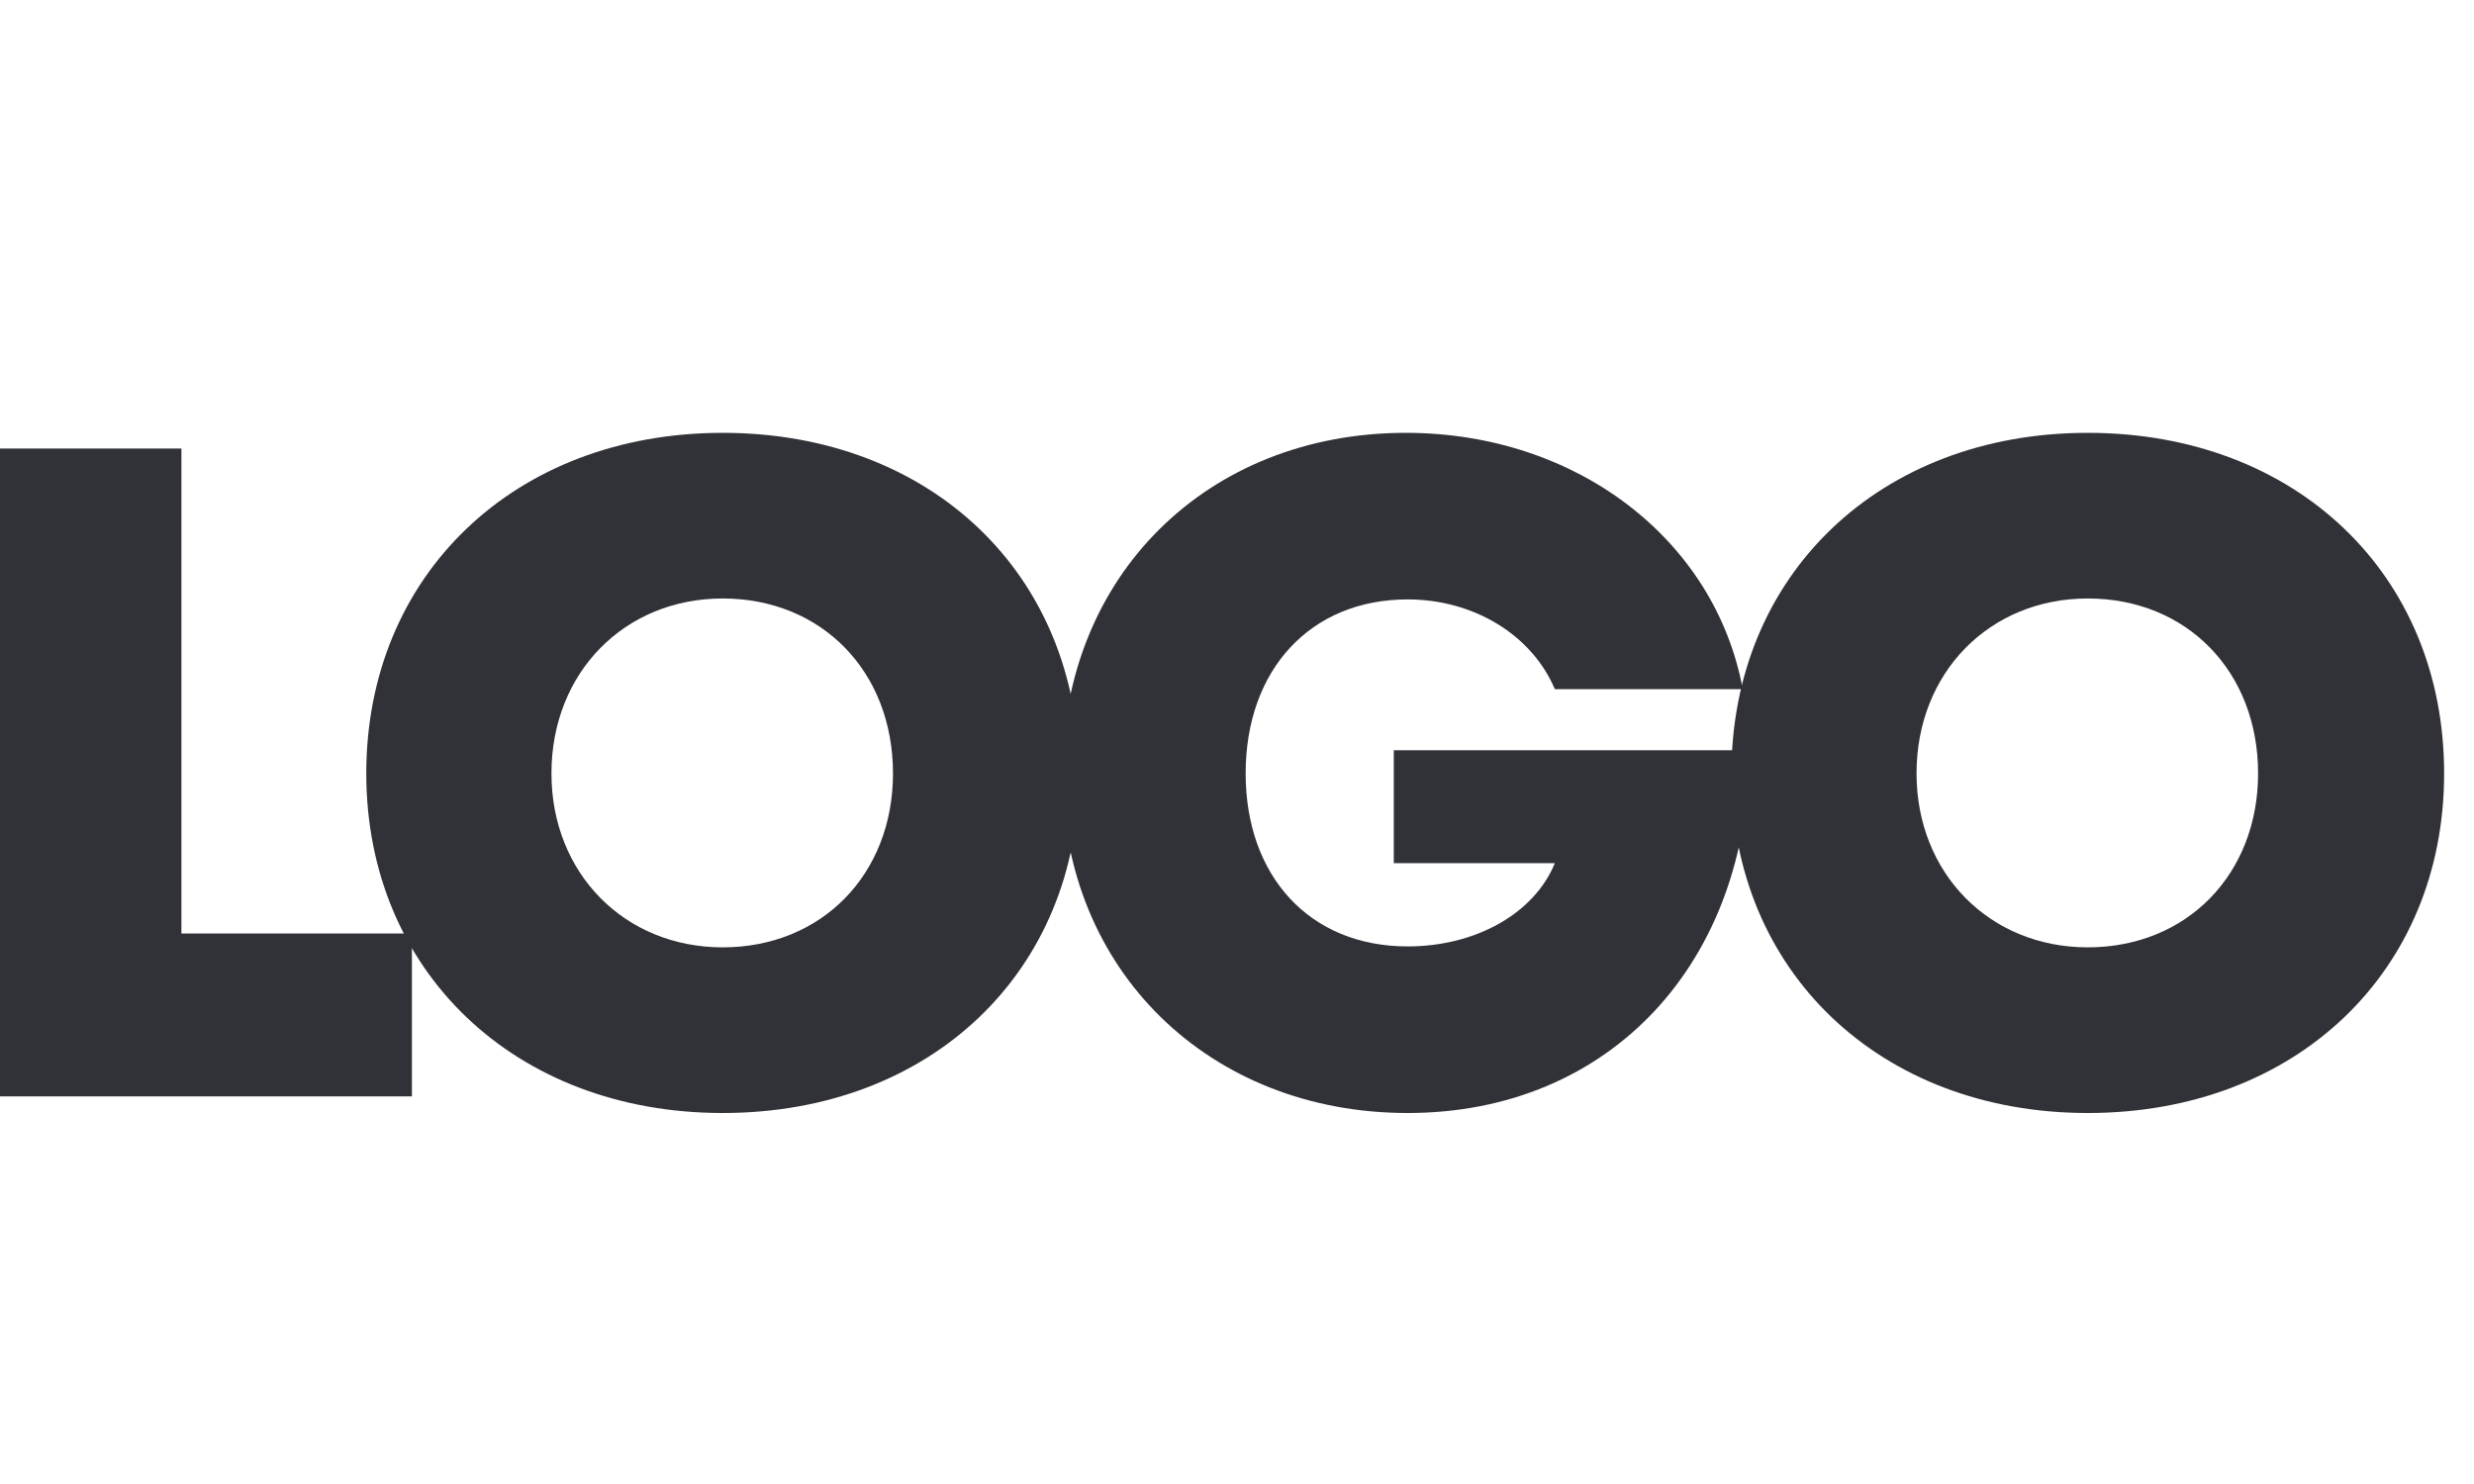
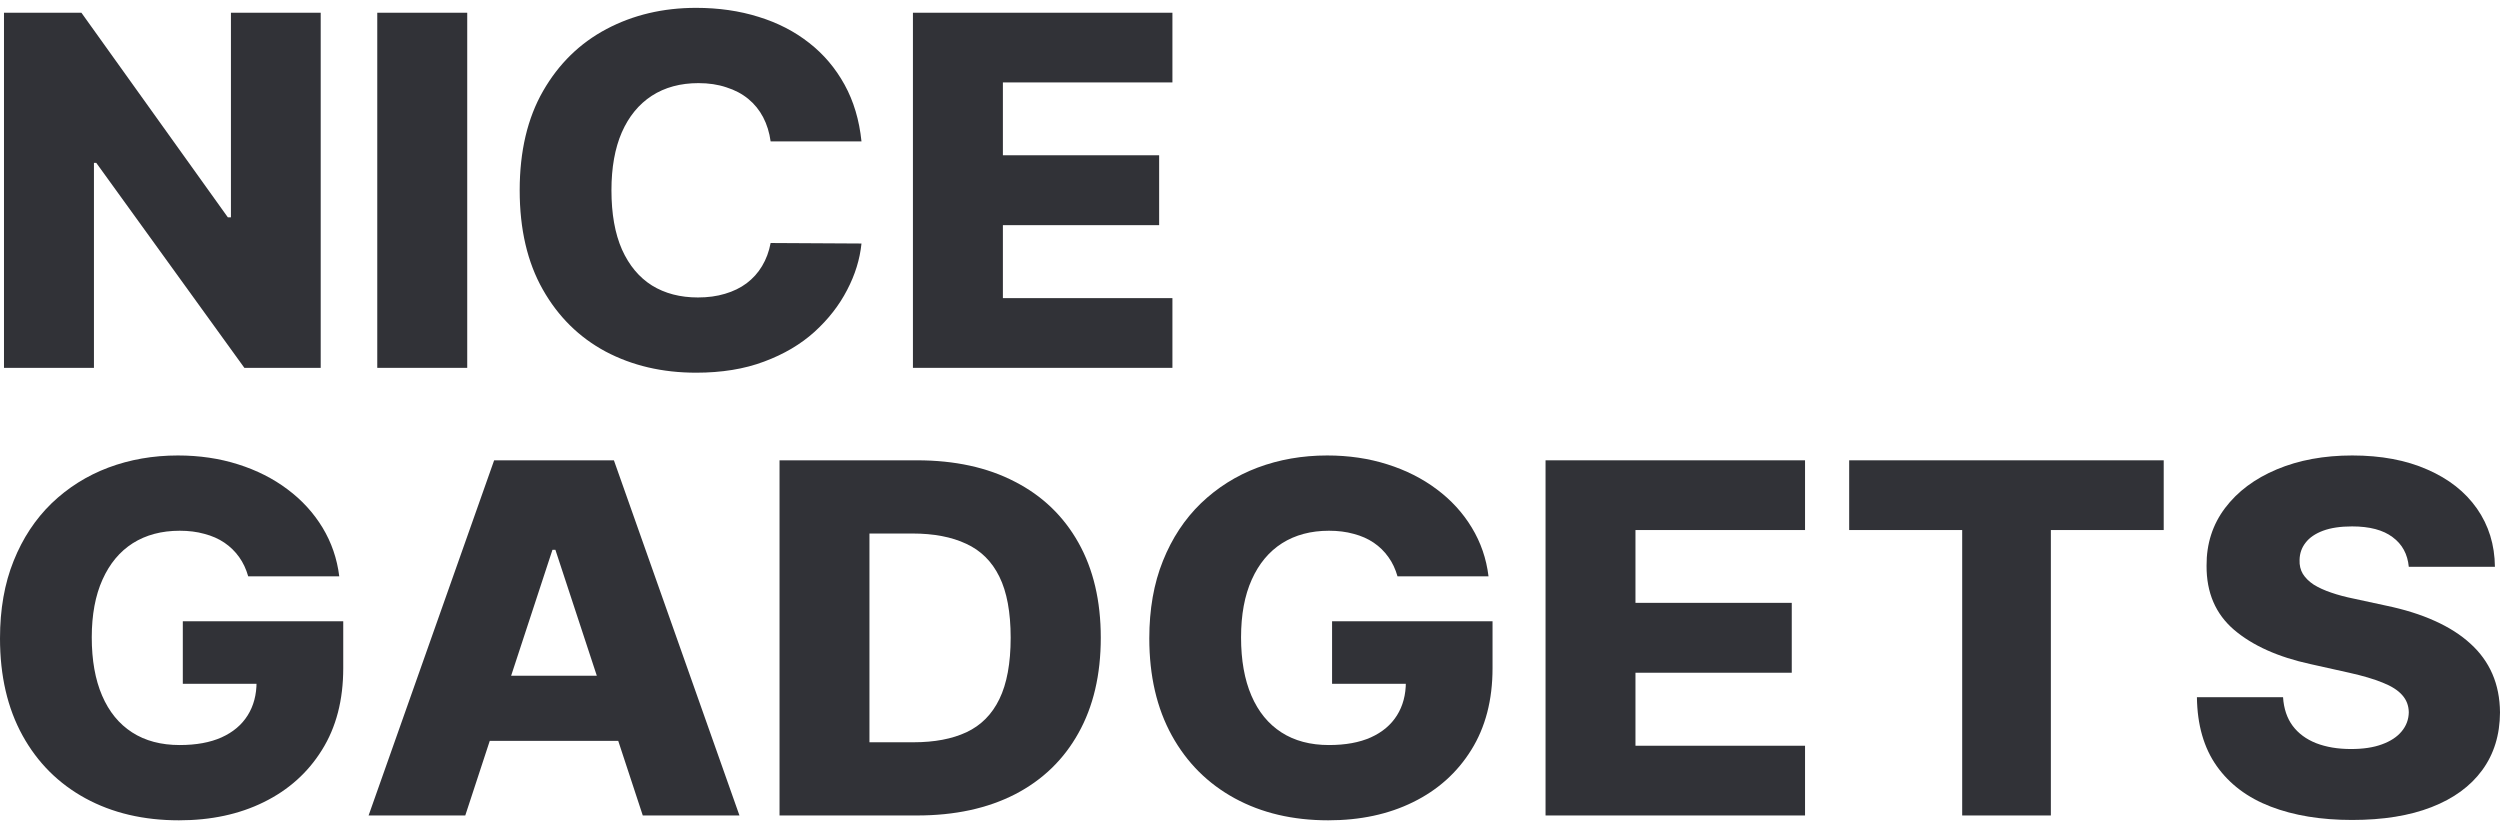
- <svg xmlns="http://www.w3.org/2000/svg" width="40" height="24" viewBox="0 0 40 24" fill="none">
-   <path d="M2.933 15.097V7.254H0V17.731H6.66V15.097H2.933Z" fill="#313237" />
-   <path d="M11.684 18C15.052 18 17.446 15.71 17.446 12.508C17.446 9.29 15.052 7 11.684 7C8.317 7 5.922 9.305 5.922 12.508C5.922 15.695 8.317 18 11.684 18ZM11.684 15.321C10.098 15.321 8.916 14.124 8.916 12.508C8.916 10.876 10.098 9.679 11.684 9.679C13.286 9.679 14.438 10.861 14.438 12.508C14.438 14.139 13.286 15.321 11.684 15.321Z" fill="#313237" />
-   <path d="M22.535 12.133V13.959H25.139C24.81 14.767 23.867 15.306 22.759 15.306C21.173 15.306 20.14 14.169 20.14 12.508C20.14 10.831 21.188 9.694 22.759 9.694C23.822 9.694 24.765 10.263 25.139 11.146H28.177C27.728 8.721 25.483 7 22.73 7C19.512 7 17.177 9.32 17.177 12.508C17.177 15.695 19.557 18 22.759 18C26.037 18 28.282 15.56 28.282 12.133H22.535Z" fill="#313237" />
-   <path d="M33.755 18C37.123 18 39.517 15.71 39.517 12.508C39.517 9.29 37.123 7 33.755 7C30.388 7 27.994 9.305 27.994 12.508C27.994 15.695 30.388 18 33.755 18ZM33.755 15.321C32.169 15.321 30.987 14.124 30.987 12.508C30.987 10.876 32.169 9.679 33.755 9.679C35.357 9.679 36.509 10.861 36.509 12.508C36.509 14.139 35.357 15.321 33.755 15.321Z" fill="#313237" />
+ <svg xmlns="http://www.w3.org/2000/svg" width="64" height="21" viewBox="0 0 64 21" fill="none">
+   <path d="M8.21 0.326V9.417H6.256L2.465 4.17H2.405V9.417H0.102V0.326H2.084L5.833 5.564H5.912V0.326H8.21Z" fill="#313237" />
+   <path d="M11.961 0.326V9.417H9.658V0.326H11.961Z" fill="#313237" />
+   <path d="M22.054 3.62H19.728C19.697 3.392 19.633 3.186 19.537 3.002C19.441 2.819 19.314 2.662 19.156 2.532C18.997 2.402 18.81 2.303 18.593 2.235C18.379 2.163 18.142 2.128 17.881 2.128C17.419 2.128 17.02 2.236 16.686 2.452C16.354 2.668 16.098 2.98 15.918 3.389C15.741 3.797 15.653 4.291 15.653 4.871C15.653 5.475 15.743 5.981 15.923 6.389C16.106 6.795 16.361 7.101 16.69 7.308C17.022 7.513 17.414 7.615 17.867 7.615C18.121 7.615 18.352 7.584 18.56 7.521C18.771 7.459 18.956 7.369 19.114 7.251C19.275 7.129 19.407 6.983 19.509 6.811C19.614 6.637 19.687 6.44 19.728 6.221L22.054 6.234C22.013 6.637 21.891 7.033 21.686 7.424C21.485 7.814 21.207 8.171 20.853 8.494C20.5 8.813 20.069 9.068 19.56 9.257C19.055 9.447 18.475 9.541 17.82 9.541C16.958 9.541 16.186 9.361 15.504 9C14.825 8.636 14.288 8.106 13.895 7.41C13.501 6.715 13.304 5.869 13.304 4.871C13.304 3.871 13.504 3.023 13.904 2.328C14.304 1.632 14.845 1.104 15.527 0.743C16.209 0.382 16.974 0.201 17.82 0.201C18.397 0.201 18.931 0.278 19.421 0.432C19.911 0.583 20.342 0.805 20.714 1.098C21.086 1.388 21.388 1.745 21.621 2.168C21.854 2.591 21.998 3.075 22.054 3.62Z" fill="#313237" />
+   <path d="M23.371 9.417V0.326H30.014V2.11H25.674V3.975H29.674V5.764H25.674V7.632H30.014V9.417H23.371Z" fill="#313237" />
+   <path d="M6.354 14.754C6.301 14.568 6.224 14.403 6.122 14.261C6.019 14.117 5.894 13.994 5.745 13.893C5.596 13.792 5.425 13.717 5.233 13.667C5.041 13.613 4.83 13.587 4.601 13.587C4.138 13.587 3.738 13.693 3.4 13.906C3.065 14.119 2.807 14.43 2.624 14.838C2.441 15.244 2.349 15.737 2.349 16.317C2.349 16.9 2.437 17.397 2.614 17.808C2.791 18.22 3.047 18.533 3.382 18.749C3.717 18.965 4.123 19.073 4.601 19.073C5.022 19.073 5.379 19.008 5.67 18.878C5.965 18.745 6.188 18.557 6.34 18.314C6.492 18.072 6.568 17.786 6.568 17.458L6.996 17.506H4.68V15.904H8.787V17.107C8.787 17.921 8.606 18.618 8.243 19.198C7.883 19.778 7.387 20.223 6.754 20.534C6.125 20.845 5.401 21 4.582 21C3.673 21 2.875 20.812 2.186 20.436C1.498 20.06 0.961 19.525 0.577 18.829C0.192 18.131 0 17.302 0 16.343C0 15.598 0.116 14.936 0.349 14.359C0.581 13.779 0.906 13.288 1.321 12.885C1.74 12.483 2.224 12.178 2.772 11.971C3.324 11.764 3.918 11.66 4.554 11.66C5.106 11.66 5.619 11.736 6.094 11.887C6.571 12.037 6.993 12.251 7.359 12.526C7.728 12.801 8.027 13.128 8.257 13.507C8.486 13.886 8.629 14.301 8.685 14.754H6.354Z" fill="#313237" />
+   <path d="M11.911 20.876H9.436L12.65 11.784H15.716L18.93 20.876H16.455L14.218 14.075H14.143L11.911 20.876ZM11.58 17.298H16.753V18.967H11.58V17.298Z" fill="#313237" />
+   <path d="M23.477 20.876H19.956V11.784H23.472C24.443 11.784 25.279 11.966 25.98 12.331C26.683 12.691 27.226 13.212 27.608 13.893C27.989 14.571 28.18 15.382 28.18 16.326C28.18 17.273 27.989 18.087 27.608 18.767C27.229 19.448 26.688 19.97 25.984 20.334C25.28 20.695 24.445 20.876 23.477 20.876ZM22.258 19.002H23.389C23.922 19.002 24.373 18.917 24.742 18.745C25.114 18.57 25.395 18.288 25.584 17.897C25.776 17.503 25.873 16.98 25.873 16.326C25.873 15.672 25.776 15.151 25.584 14.763C25.392 14.372 25.108 14.091 24.733 13.92C24.361 13.745 23.902 13.658 23.356 13.658H22.258V19.002Z" fill="#313237" />
+   <path d="M35.776 14.754C35.723 14.568 35.646 14.403 35.543 14.261C35.441 14.117 35.316 13.994 35.167 13.893C35.018 13.792 34.847 13.717 34.655 13.667C34.463 13.613 34.252 13.587 34.022 13.587C33.56 13.587 33.16 13.693 32.822 13.906C32.487 14.119 32.228 14.43 32.045 14.838C31.862 15.244 31.771 15.737 31.771 16.317C31.771 16.9 31.859 17.397 32.036 17.808C32.213 18.22 32.469 18.533 32.804 18.749C33.139 18.965 33.545 19.073 34.022 19.073C34.444 19.073 34.801 19.008 35.092 18.878C35.387 18.745 35.61 18.557 35.762 18.314C35.914 18.072 35.99 17.786 35.99 17.458L36.418 17.506H34.101V15.904H38.209V17.107C38.209 17.921 38.027 18.618 37.665 19.198C37.305 19.778 36.809 20.223 36.176 20.534C35.547 20.845 34.822 21 34.004 21C33.095 21 32.297 20.812 31.608 20.436C30.92 20.06 30.383 19.525 29.999 18.829C29.614 18.131 29.422 17.302 29.422 16.343C29.422 15.598 29.538 14.936 29.771 14.359C30.003 13.779 30.327 13.288 30.743 12.885C31.162 12.483 31.645 12.178 32.194 11.971C32.746 11.764 33.34 11.66 33.976 11.66C34.528 11.66 35.041 11.736 35.516 11.887C35.993 12.037 36.415 12.251 36.781 12.526C37.15 12.801 37.449 13.128 37.678 13.507C37.908 13.886 38.051 14.301 38.106 14.754H35.776Z" fill="#313237" />
+   <path d="M39.566 20.876V11.784H46.209V13.569H41.868V15.433H45.869V17.222H41.868V19.091H46.209V20.876H39.566Z" fill="#313237" />
+   <path d="M47.339 13.569V11.784H55.391V13.569H52.502V20.876H50.232V13.569H47.339Z" fill="#313237" />
+   <path d="M61.665 14.51C61.634 14.184 61.496 13.931 61.251 13.751C61.009 13.568 60.663 13.476 60.214 13.476C59.916 13.476 59.668 13.513 59.469 13.587C59.271 13.661 59.122 13.763 59.023 13.893C58.923 14.02 58.872 14.167 58.869 14.332C58.863 14.469 58.891 14.588 58.953 14.692C59.018 14.796 59.111 14.887 59.232 14.967C59.356 15.044 59.505 15.112 59.679 15.171C59.852 15.231 60.048 15.283 60.265 15.327L61.083 15.504C61.555 15.602 61.97 15.732 62.33 15.895C62.693 16.058 62.997 16.252 63.242 16.477C63.49 16.701 63.678 16.96 63.805 17.253C63.932 17.546 63.997 17.875 64 18.239C63.997 18.813 63.845 19.306 63.544 19.717C63.243 20.128 62.811 20.444 62.246 20.663C61.685 20.882 61.007 20.991 60.214 20.991C59.417 20.991 58.722 20.877 58.13 20.649C57.537 20.421 57.077 20.075 56.748 19.611C56.419 19.146 56.25 18.558 56.241 17.848H58.446C58.465 18.141 58.547 18.385 58.692 18.581C58.838 18.776 59.038 18.924 59.292 19.025C59.55 19.125 59.848 19.175 60.186 19.175C60.496 19.175 60.759 19.136 60.976 19.056C61.197 18.976 61.366 18.865 61.483 18.723C61.601 18.581 61.662 18.418 61.665 18.234C61.662 18.063 61.606 17.916 61.497 17.795C61.389 17.671 61.221 17.564 60.995 17.475C60.772 17.384 60.486 17.299 60.139 17.222L59.144 17C58.319 16.82 57.669 16.528 57.195 16.126C56.72 15.72 56.484 15.173 56.488 14.483C56.484 13.921 56.643 13.428 56.962 13.005C57.281 12.582 57.723 12.252 58.288 12.015C58.852 11.778 59.496 11.66 60.218 11.66C60.956 11.66 61.597 11.78 62.139 12.02C62.685 12.257 63.108 12.589 63.409 13.018C63.71 13.448 63.864 13.945 63.87 14.51H61.665Z" fill="#313237" />
</svg>
